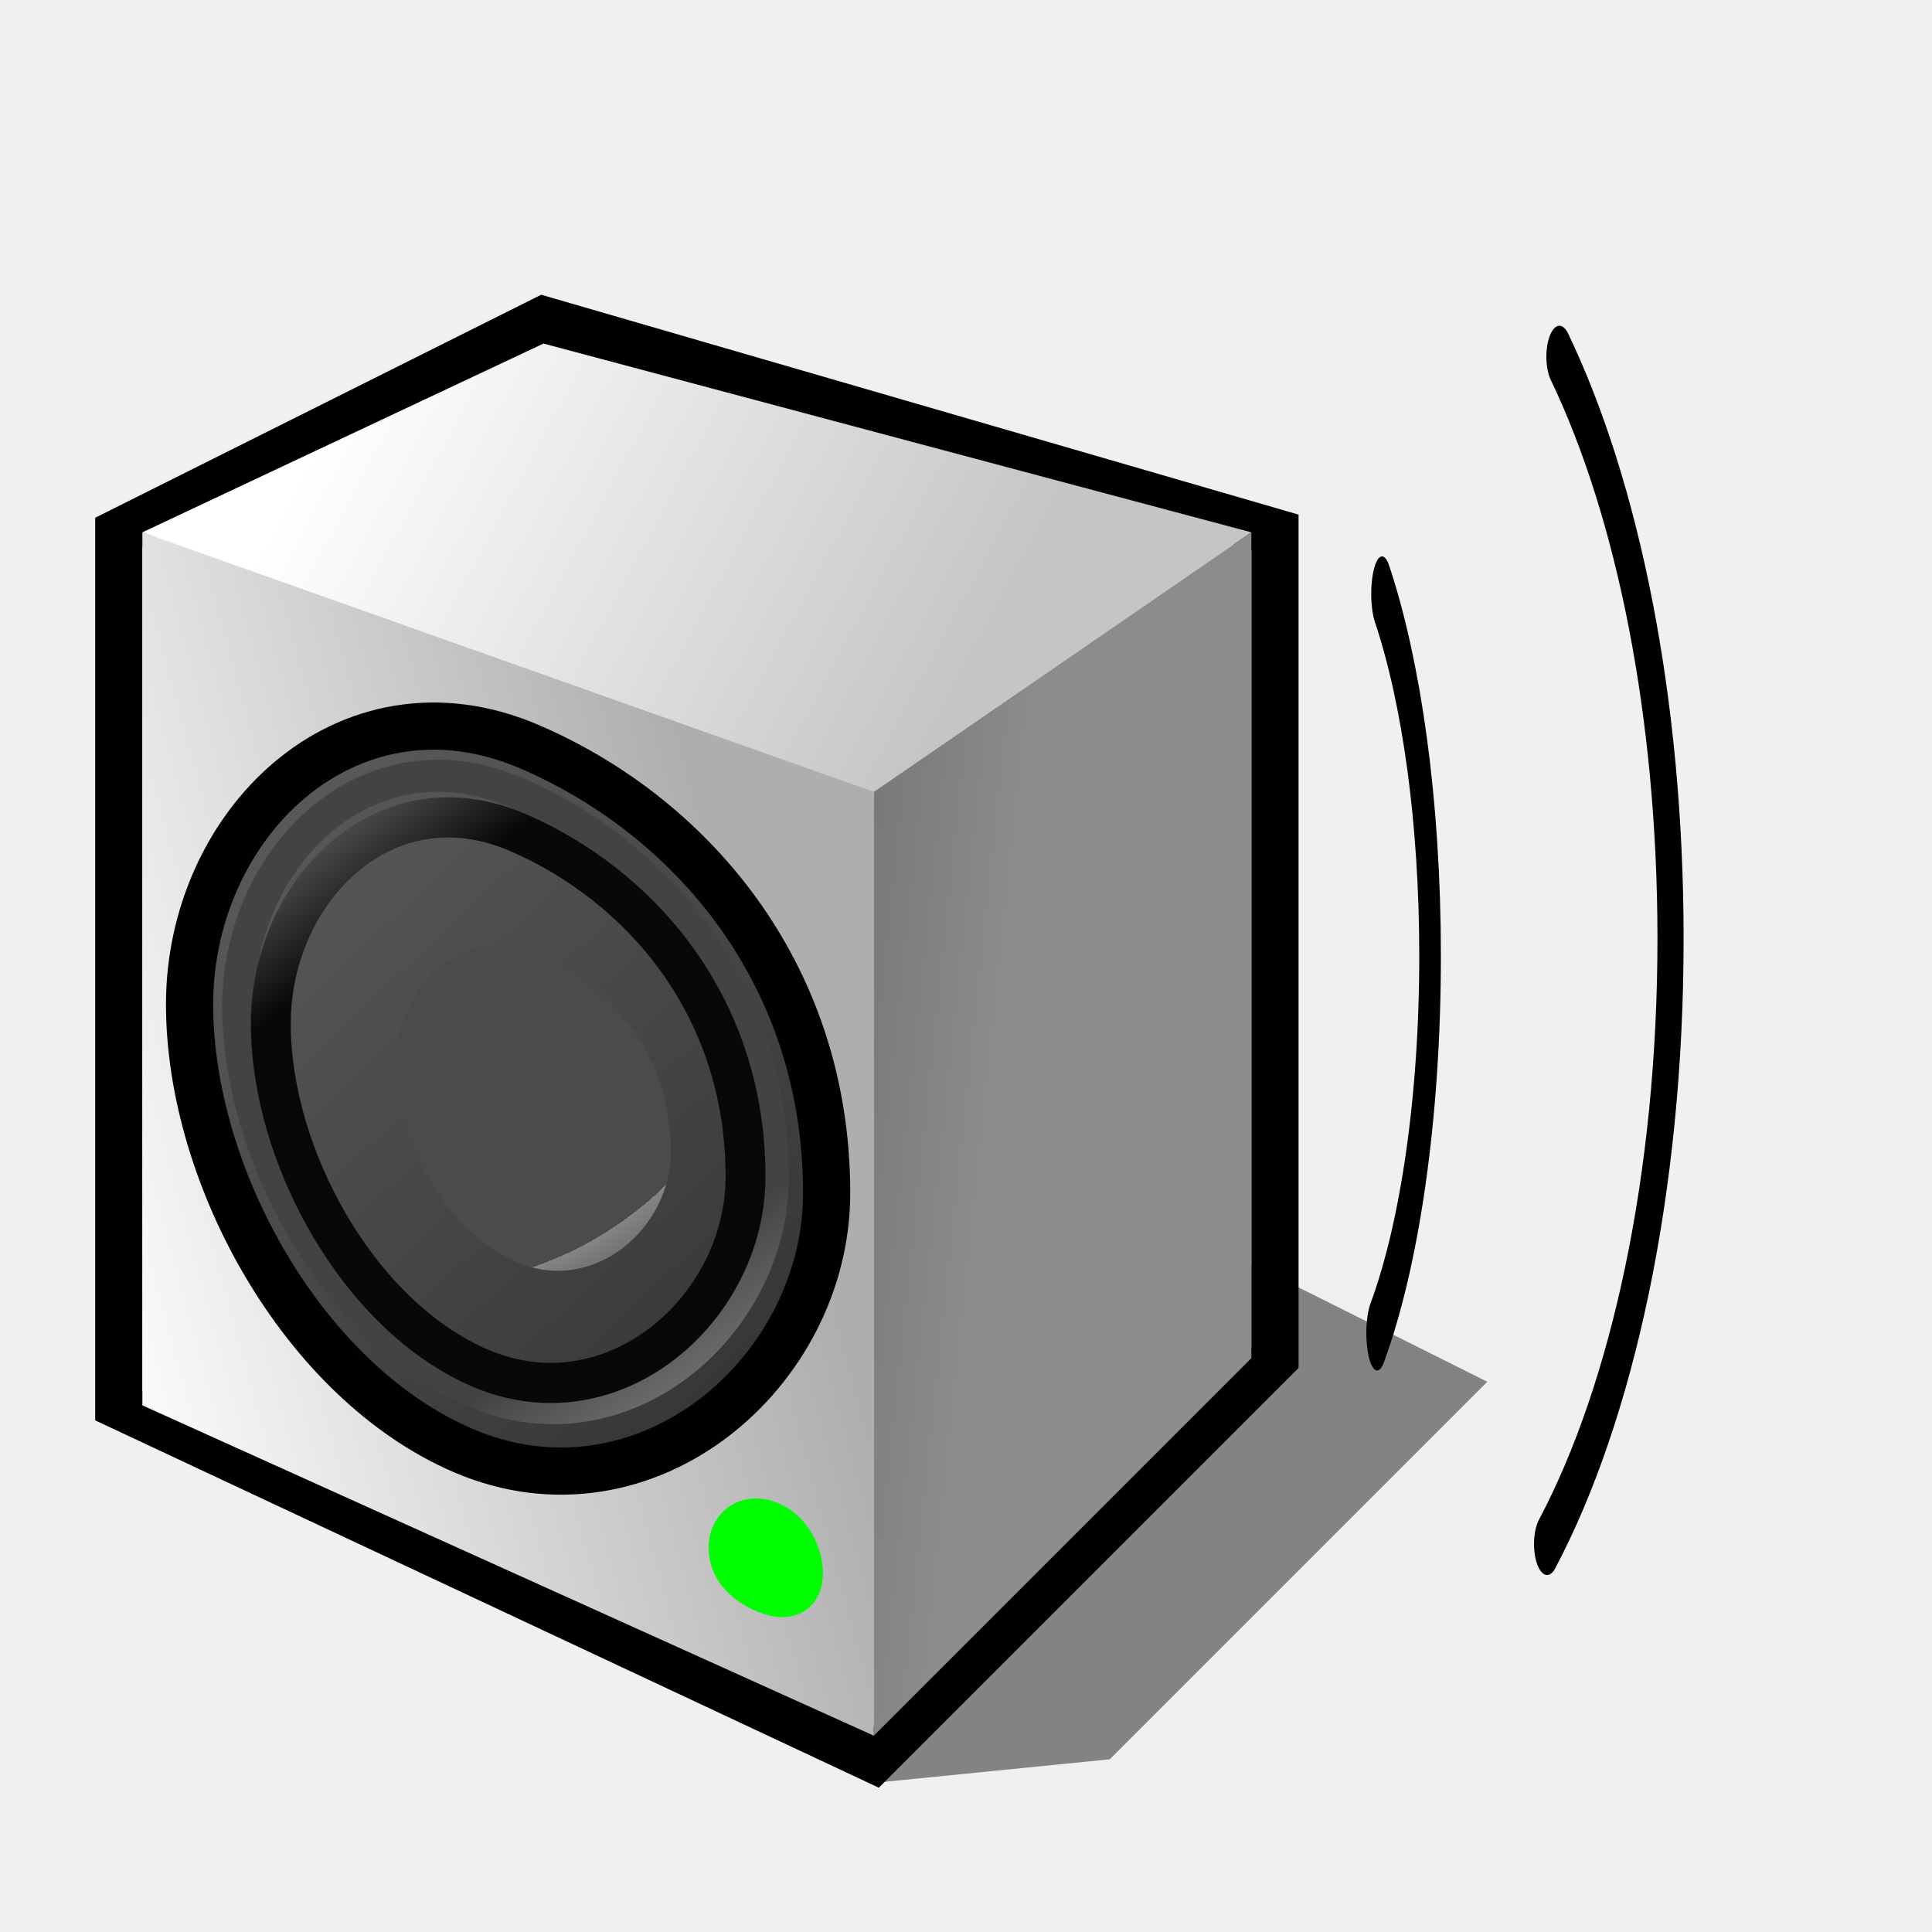
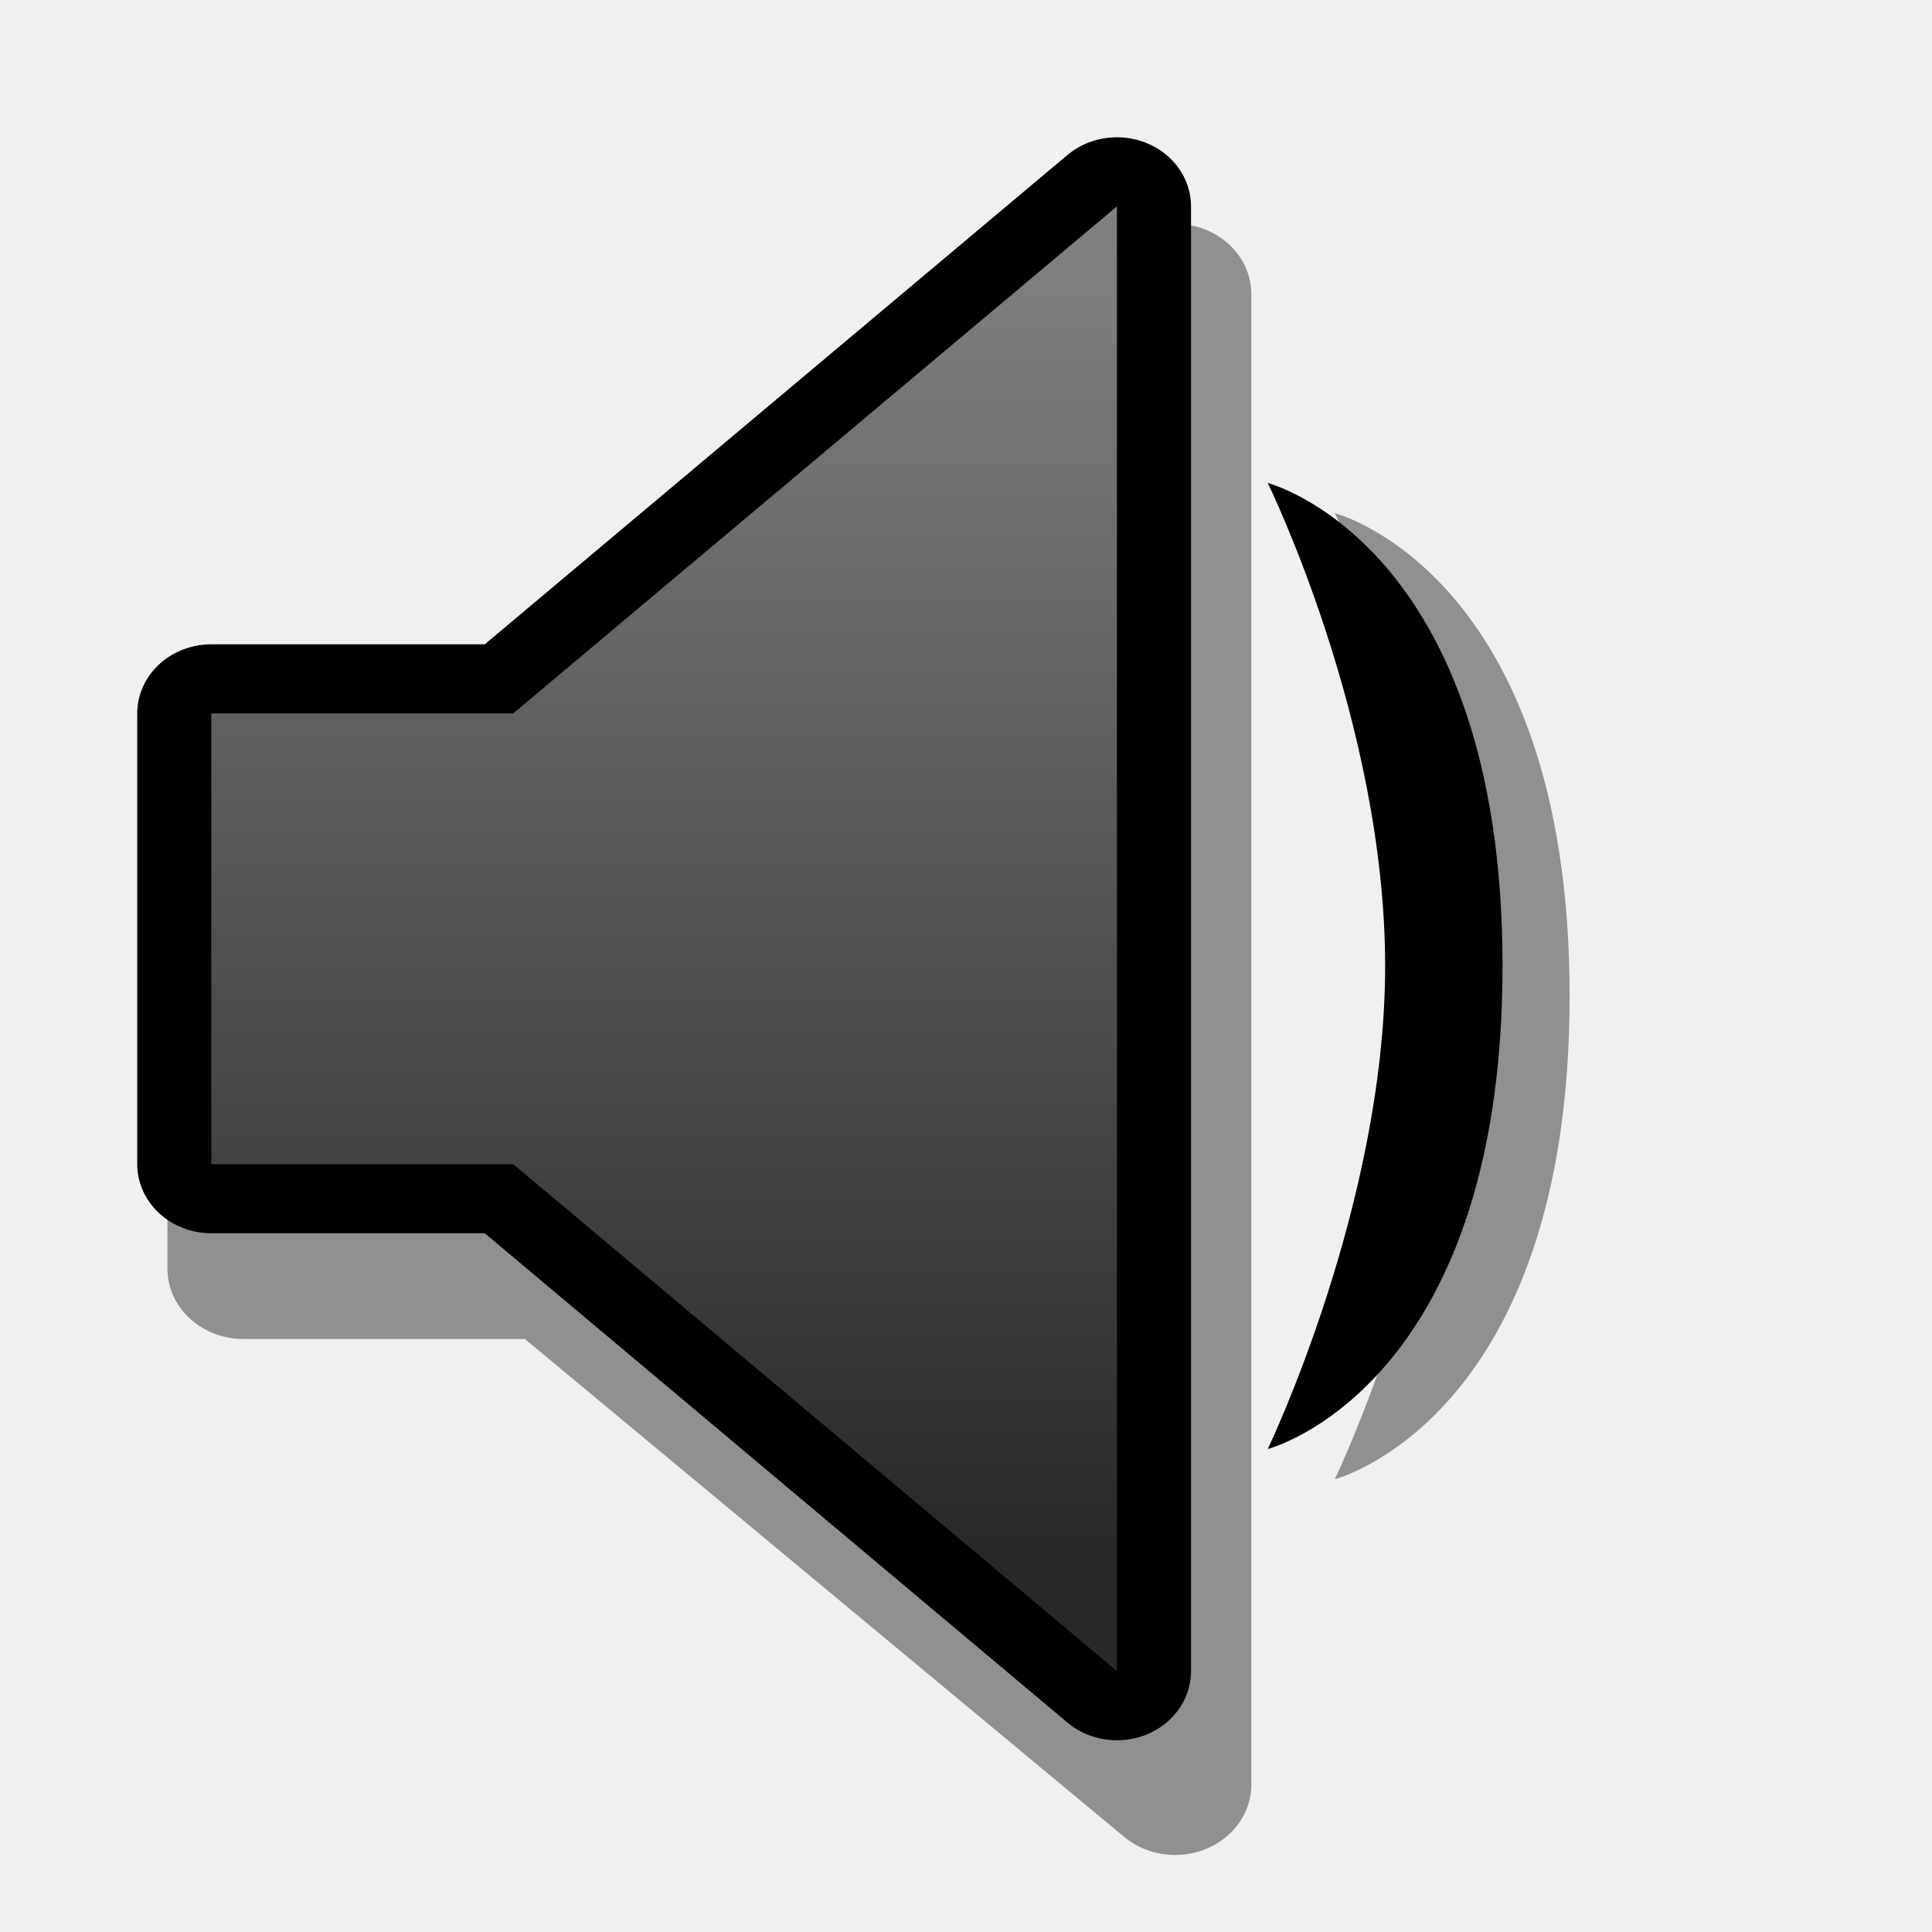
- <svg xmlns="http://www.w3.org/2000/svg" xmlns:xlink="http://www.w3.org/1999/xlink" width="48" height="48" id="svg2" version="1.0">
-   <defs id="defs4">
-     <linearGradient id="linearGradient6958">
-       <stop style="stop-color:#729fcf;stop-opacity:1;" offset="0" id="stop6960" />
-       <stop id="stop6966" offset="0.6" style="stop-color:#729fcf;stop-opacity:1;" />
-       <stop style="stop-color:#729fcf;stop-opacity:0;" offset="1" id="stop6962" />
+ <svg xmlns="http://www.w3.org/2000/svg" version="1.1" width="64" height="64" color-interpolation="linearRGB">
+   <g>
+     <path style="fill:none; stroke:#000000; stroke-opacity:0.4; stroke-width:4.908; stroke-linecap:round; stroke-linejoin:round" d="M6 24H16L36 6V58L16 40H6V24z" transform="matrix(1.0286,0,0,0.9495,1.8984,4.0466)" />
+     <path style="fill:none; stroke:#000000; stroke-width:4.908; stroke-linecap:round; stroke-linejoin:round" d="M6 24H16L36 6V58L16 40H6V24z" transform="matrix(1,0,0,0.9331,1,1.239)" />
+     <linearGradient id="gradient0" gradientUnits="userSpaceOnUse" x1="162.06" y1="7.43" x2="162.06" y2="54.08">
+       <stop offset="0" stop-color="#808080" />
+       <stop offset="1" stop-color="#282828" />
    </linearGradient>
-     <linearGradient id="linearGradient6643">
-       <stop style="stop-color:#555753;stop-opacity:1" offset="0" id="stop6645" />
-       <stop style="stop-color:#d3d7cf;stop-opacity:1" offset="1" id="stop6647" />
-     </linearGradient>
-     <linearGradient id="linearGradient6627">
-       <stop style="stop-color:#555753;stop-opacity:1" offset="0" id="stop6629" />
-       <stop style="stop-color:#babdb6;stop-opacity:1" offset="1" id="stop6631" />
-     </linearGradient>
-     <linearGradient id="linearGradient5533">
-       <stop style="stop-color:#555753;stop-opacity:1" offset="0" id="stop5535" />
-       <stop style="stop-color:#babdb6;stop-opacity:1" offset="1" id="stop5537" />
-     </linearGradient>
-     <linearGradient id="linearGradient21662">
-       <stop id="stop21664" offset="0" style="stop-color:#3465a4;stop-opacity:0;" />
-       <stop style="stop-color:#3465a4;stop-opacity:0;" offset="0.819" id="stop21666" />
-       <stop id="stop21668" offset="1" style="stop-color:#3465a4;stop-opacity:1" />
-     </linearGradient>
-     <linearGradient id="linearGradient21644">
-       <stop id="stop21646" offset="0" style="stop-color:#3465a4;stop-opacity:0;" />
-       <stop style="stop-color:#3465a4;stop-opacity:0;" offset="0.735" id="stop21648" />
-       <stop id="stop21650" offset="1" style="stop-color:#3465a4;stop-opacity:1" />
-     </linearGradient>
-     <linearGradient id="linearGradient21622">
-       <stop style="stop-color:#3465a4;stop-opacity:0;" offset="0" id="stop21624" />
-       <stop id="stop21630" offset="0.855" style="stop-color:#3465a4;stop-opacity:0;" />
-       <stop style="stop-color:#3465a4;stop-opacity:1" offset="1" id="stop21626" />
-     </linearGradient>
-     <linearGradient id="linearGradient9086">
-       <stop id="stop9088" offset="0" style="stop-color:black;stop-opacity:1;" />
-       <stop id="stop9090" offset="1" style="stop-color:black;stop-opacity:0;" />
-     </linearGradient>
-     <linearGradient id="linearGradient6387">
-       <stop style="stop-color:white;stop-opacity:1;" offset="0" id="stop6389" />
-       <stop style="stop-color:white;stop-opacity:0;" offset="1" id="stop6391" />
-     </linearGradient>
-     <linearGradient id="linearGradient6379">
-       <stop style="stop-color:white;stop-opacity:0;" offset="0" id="stop6381" />
-       <stop id="stop21606" offset="0.5" style="stop-color:white;stop-opacity:1;" />
-       <stop style="stop-color:white;stop-opacity:0;" offset="1" id="stop6383" />
-     </linearGradient>
-     <linearGradient id="linearGradient2793">
-       <stop style="stop-color:#babdb6;stop-opacity:1;" offset="0" id="stop2795" />
-       <stop id="stop2801" offset="0.253" style="stop-color:#eeeeec;stop-opacity:1;" />
-       <stop style="stop-color:#555753;stop-opacity:1" offset="1" id="stop2797" />
-     </linearGradient>
-     <linearGradient xlink:href="#linearGradient6387" id="linearGradient6393" x1="17.25" y1="18.812" x2="16.188" y2="32.629" gradientUnits="userSpaceOnUse" gradientTransform="translate(-28,0)" />
-     <radialGradient xlink:href="#linearGradient9086" id="radialGradient8199" cx="7.14" cy="22.5" fx="7.14" fy="22.5" r="6" gradientTransform="matrix(1.914836,-0.506192,0.654838,2.477012,-48.62381,-29.61876)" gradientUnits="userSpaceOnUse" />
-     <radialGradient xlink:href="#linearGradient21622" id="radialGradient21684" gradientUnits="userSpaceOnUse" cx="20.844" cy="21.844" fx="20.844" fy="21.844" r="2.906" />
-     <radialGradient xlink:href="#linearGradient21662" id="radialGradient21686" gradientUnits="userSpaceOnUse" cx="20.844" cy="21.844" fx="20.844" fy="21.844" r="2.906" />
-     <radialGradient xlink:href="#linearGradient21644" id="radialGradient21688" gradientUnits="userSpaceOnUse" cx="20.844" cy="21.844" fx="20.844" fy="21.844" r="2.906" />
-     <linearGradient xlink:href="#gradient0" id="linearGradient2736" gradientUnits="userSpaceOnUse" x1="-8.87" y1="-12.34" x2="18.99" y2="-19.92" />
-     <linearGradient xlink:href="#gradient1" id="linearGradient2738" gradientUnits="userSpaceOnUse" x1="30.5" y1="-22.81" x2="56.01" y2="-9.13" />
-     <linearGradient xlink:href="#gradient2" id="linearGradient2740" gradientUnits="userSpaceOnUse" x1="33.3" y1="-0.68" x2="46.77" y2="0.74" />
-     <linearGradient xlink:href="#gradient3" id="linearGradient2742" gradientUnits="userSpaceOnUse" x1="19.03" y1="125.45" x2="-68.73" y2="32.29" />
-     <radialGradient xlink:href="#gradient4" id="radialGradient2744" gradientUnits="userSpaceOnUse" gradientTransform="matrix(0.6718,0,0,0.6718,12,19)" cx="0" cy="0" r="64" />
-     <linearGradient xlink:href="#gradient5" id="linearGradient2746" gradientUnits="userSpaceOnUse" x1="32.91" y1="-8.43" x2="69.79" y2="43.86" />
-     <linearGradient xlink:href="#gradient6" id="linearGradient2748" gradientUnits="userSpaceOnUse" x1="15.39" y1="80.67" x2="-23.3" y2="29.7" />
-   </defs>
-   <g id="layer3" style="display:none">
-     <path style="opacity:0.83;fill:url(#radialGradient8199);fill-opacity:1;fill-rule:evenodd;stroke:none;stroke-width:1px;stroke-linecap:butt;stroke-linejoin:miter;stroke-opacity:1;display:inline" d="M -8.219,10.5 L -20.219,22.5 L -8.219,34.5 L -8.219,10.5 z " id="path7288" />
-     <path style="opacity:0.768;fill:none;fill-opacity:1;fill-rule:evenodd;stroke:url(#linearGradient6393);stroke-width:1px;stroke-linecap:butt;stroke-linejoin:miter;stroke-opacity:1;display:inline" d="M -7,10.5 L -19,22.5 L -7,34.5 L -7,10.5 z " id="path2791" />
-     <path style="opacity:0.633;fill:#fce94f;fill-opacity:1;fill-rule:evenodd;stroke:none;stroke-width:1px;stroke-linecap:butt;stroke-linejoin:miter;stroke-opacity:1;display:inline" id="path21580" d="M 19.375,9 C 19.201,9.053 19.069,9.197 19.031,9.375 C 18.328,11.954 16.604,12.962 14.344,14.469 C 12.083,15.976 9.359,17.943 7.062,22.281 C 6.995,22.419 6.995,22.581 7.062,22.719 C 9.359,27.057 12.083,29.024 14.344,30.531 C 16.604,32.038 18.328,33.046 19.031,35.625 C 19.111,35.846 19.333,35.982 19.566,35.952 C 19.799,35.922 19.979,35.734 20,35.5 L 20,9.5 C 20.005,9.343 19.936,9.192 19.813,9.094 C 19.69,8.995 19.527,8.961 19.375,9 z " transform="translate(-42,0)" />
-     <path style="fill:none;fill-rule:evenodd;stroke:black;stroke-width:1px;stroke-linecap:butt;stroke-linejoin:miter;stroke-opacity:1;display:inline" d="M -47.5,22.5 L -20,-8 L -20,56 L -47.5,22.5 z " id="path21676" />
-     <path style="opacity:1;fill:url(#radialGradient21684);fill-opacity:1;stroke:#204a87;stroke-width:0.125;stroke-linecap:round;stroke-linejoin:round;stroke-miterlimit:4;stroke-dasharray:none;stroke-dashoffset:1.2;stroke-opacity:1;display:inline" id="path21678" d="M 23.688 21.844 A 2.844 2.844 0 1 1  18,21.844 A 2.844 2.844 0 1 1  23.688 21.844 z" transform="matrix(7.990397,0,0,7.990397,-220.7725,-152.0403)" />
-     <path style="opacity:1;fill:url(#radialGradient21686);fill-opacity:1;stroke:#204a87;stroke-width:0.181;stroke-linecap:round;stroke-linejoin:round;stroke-miterlimit:4;stroke-dasharray:none;stroke-dashoffset:1.2;stroke-opacity:1;display:inline" id="path21680" d="M 23.688 21.844 A 2.844 2.844 0 1 1  18,21.844 A 2.844 2.844 0 1 1  23.688 21.844 z" transform="matrix(5.528848,0,0,5.528848,-169.4646,-98.27085)" />
-     <path style="opacity:1;fill:url(#radialGradient21688);fill-opacity:1;stroke:#204a87;stroke-width:0.292;stroke-linecap:round;stroke-linejoin:round;stroke-miterlimit:4;stroke-dasharray:none;stroke-dashoffset:1.2;stroke-opacity:1;display:inline" id="path21682" d="M 23.688 21.844 A 2.844 2.844 0 1 1  18,21.844 A 2.844 2.844 0 1 1  23.688 21.844 z" transform="matrix(3.418962,0,0,3.418962,-125.4867,-52.18304)" />
-   </g>
-   <g id="layer1" style="display:inline">
-     <path style="opacity:1;fill:#ffffff;fill-opacity:1;stroke:none;stroke-width:1;stroke-linecap:round;stroke-linejoin:round;stroke-miterlimit:4;stroke-dasharray:none;stroke-dashoffset:1.2;stroke-opacity:1;display:inline" id="path6661" d="M 21.5 13.5 A 1 1 0 1 1  19.5,13.5 A 1 1 0 1 1  21.5 13.5 z" transform="translate(-16,5.3125)" />
-     <g id="g2627" transform="matrix(0.5862243,0,0,0.5862243,-0.5662489,6.777022)">
-       <path id="path2629" transform="translate(1,1)" d="M 37,63 L 47,62 L 63,46 L 47,38 L 37,63 z" style="fill:#010101;fill-opacity:0.455" />
-       <path id="path2631" d="M 6,11 L 6,48 L 38,63 L 55,46 L 55,11 L 24,2 L 6,11 z" style="fill:none;stroke:#000000;stroke-width:2" />
-       <linearGradient y2="-19.92" x2="18.99" y1="-12.34" x1="-8.87" gradientUnits="userSpaceOnUse" id="gradient0">
-         <stop id="stop2634" stop-color="#f9f9f9" offset="0" />
-         <stop id="stop2636" stop-color="#aeaeae" offset="1" />
-       </linearGradient>
-       <path id="path2638" d="M 7,11 L 7,48 L 38,62 L 38,21 L 7,11 z" style="fill:url(#linearGradient2736)" />
-       <linearGradient y2="-9.13" x2="56.01" y1="-22.81" x1="30.5" gradientUnits="userSpaceOnUse" id="gradient1">
-         <stop id="stop2641" stop-color="#ffffff" offset="0" />
-         <stop id="stop2643" stop-color="#c5c5c5" offset="1" />
-       </linearGradient>
-       <path id="path2645" d="M 7,11 L 38,22 L 54,11 L 24,3 L 7,11 z" style="fill:url(#linearGradient2738)" />
-       <linearGradient y2="0.74" x2="46.77" y1="-0.68" x1="33.3" gradientUnits="userSpaceOnUse" id="gradient2">
-         <stop id="stop2648" stop-color="#646464" offset="0" />
-         <stop id="stop2650" stop-color="#8c8c8c" offset="1" />
-       </linearGradient>
-       <path id="path2652" d="M 38,22 L 38,62 L 54,46 L 54,11 L 38,22 z" style="fill:url(#linearGradient2740)" />
-       <path id="path2654" d="M 23,21 C 16,18 10,24.06 10,31 C 10,37.93 14.62,46.26 21,49 C 28,52 35,45.93 35,39 C 35,30 29.37,23.73 23,21 z" style="fill:none;stroke:#010101;stroke-width:4" />
-       <linearGradient y2="32.29" x2="-68.73" y1="125.45" x1="19.03" gradientUnits="userSpaceOnUse" id="gradient3">
-         <stop id="stop2657" stop-color="#010101" offset="0" />
-         <stop id="stop2659" stop-color="#707070" offset="0.779" />
-         <stop id="stop2661" stop-color="#737373" offset="0.817" />
-         <stop id="stop2663" stop-color="#ffffff" offset="1" />
-       </linearGradient>
-       <path id="path2665" d="M 23,21 C 16,18 10,24.06 10,31 C 10,37.93 14.62,46.26 21,49 C 28,52 35,45.93 35,39 C 35,30 29.37,23.73 23,21 z" style="fill:url(#linearGradient2742)" />
-       <radialGradient gradientTransform="matrix(0.6718,0,0,0.6718,12,19)" r="64" cy="0" cx="0" gradientUnits="userSpaceOnUse" id="gradient4">
-         <stop id="stop2668" stop-color="#4b4b4b" offset="0.749" />
-         <stop id="stop2670" stop-color="#848484" offset="0" />
-         <stop id="stop2672" stop-color="#323232" offset="1" />
-       </radialGradient>
-       <path id="path2674" transform="matrix(0.4666,0,0,0.4666,13.0666,19.0666)" d="M 23,21 C 16,18 10,24.06 10,31 C 10,37.93 14.62,46.26 21,49 C 28,52 35,45.93 35,39 C 35,30 29.37,23.73 23,21 z" style="fill:url(#radialGradient2744)" />
-       <linearGradient y2="43.86" x2="69.79" y1="-8.43" x1="32.91" gradientUnits="userSpaceOnUse" id="gradient5">
-         <stop id="stop2677" stop-color="#434343" offset="0.632" />
-         <stop id="stop2679" stop-color="#ffffff" offset="1" />
-       </linearGradient>
-       <path id="path2681" transform="matrix(0.9062,0,0,0.9062,1.9999,2.9999)" d="M 23,21 C 16,18 10,24.06 10,31 C 10,37.93 14.62,46.26 21,49 C 28,52 35,45.93 35,39 C 35,30 29.37,23.73 23,21 z" style="fill:none;stroke:url(#linearGradient2746);stroke-width:1.5" />
-       <linearGradient y2="29.7" x2="-23.3" y1="80.67" x1="15.39" gradientUnits="userSpaceOnUse" id="gradient6">
-         <stop id="stop2684" stop-color="#080808" offset="0.673" />
-         <stop id="stop2686" stop-color="#ffffff" offset="1" />
-       </linearGradient>
-       <path id="path2688" transform="matrix(0.8048,0,0,0.8105,4.3946,6.6981)" d="M 23,21 C 16,18 10,24.06 10,31 C 10,37.93 14.62,46.26 21,49 C 28,52 35,45.93 35,39 C 35,30 29.37,23.73 23,21 z" style="fill:none;stroke:url(#linearGradient2748);stroke-width:2.1" />
-       <path id="path2690" transform="matrix(0.1562,0,0,0.1562,28.5,49.5)" d="M 32,16 C 23.37,14.08 16,20.16 16,29 C 16,37.83 22.61,44.2 31,47 C 40,50 47,44.83 47,36 C 47,27.16 41,18 32,16 z" style="fill:#00ff00" />
-     </g>
-   </g>
-   <g id="layer2">
-     <g style="stroke:#000000;display:inline;stroke-opacity:1" id="g26136" transform="matrix(0.5949393,0,0,1.224298,1.373993,-4.22187)" />
-     <g style="stroke:#000000;display:inline;stroke-opacity:1" id="g27916" transform="matrix(0.5164697,0,0,1.224298,3.543395,-4.22187)">
-       <path id="path21632" d="M 67.562,34.781 C 71.176,31.9 73.5,27.478 73.5,22.5 C 73.5,17.794 71.436,13.57 68.156,10.688" style="opacity:1;fill:none;fill-opacity:1;stroke:#000000;stroke-width:1.258;stroke-linecap:round;stroke-linejoin:round;stroke-miterlimit:4;stroke-dasharray:none;stroke-dashoffset:1.2;stroke-opacity:1;display:inline" />
-     </g>
-     <g style="stroke:#000000;display:inline;stroke-opacity:1" id="g28807" transform="matrix(0.3535062,0,0,1.224298,13.43562,-3.80102)">
-       <path id="path27920" d="M 58.781,30.156 C 61.051,28.376 62.5,25.606 62.5,22.5 C 62.5,19.561 61.188,16.94 59.125,15.156" style="opacity:1;fill:none;fill-opacity:1;stroke:#000000;stroke-width:1.52;stroke-linecap:round;stroke-linejoin:round;stroke-miterlimit:4;stroke-dasharray:none;stroke-dashoffset:1.2;stroke-opacity:1;display:inline" />
-     </g>
+     <path style="fill:url(#gradient0)" d="M6 24H16L36 6V58L16 40H6V24z" transform="matrix(1,0,0,0.9331,1,1.239)" />
+     <path style="fill:#000000; fill-opacity:0.4" d="M43 16C43 16 49 18 49 32C49 46 43 48 43 48C43 48 46 39.91 46 32C46 23.92 43 16 43 16z" transform="matrix(1.2962,0,0,1,-11.5185,0.9999)" />
+     <path style="fill:#000000" d="M43 16C43 16 49 18 49 32C49 46 43 48 43 48C43 48 46 39.91 46 32C46 23.92 43 16 43 16z" transform="matrix(1.2962,0,0,1,-13.7407,-0)" />
  </g>
</svg>
